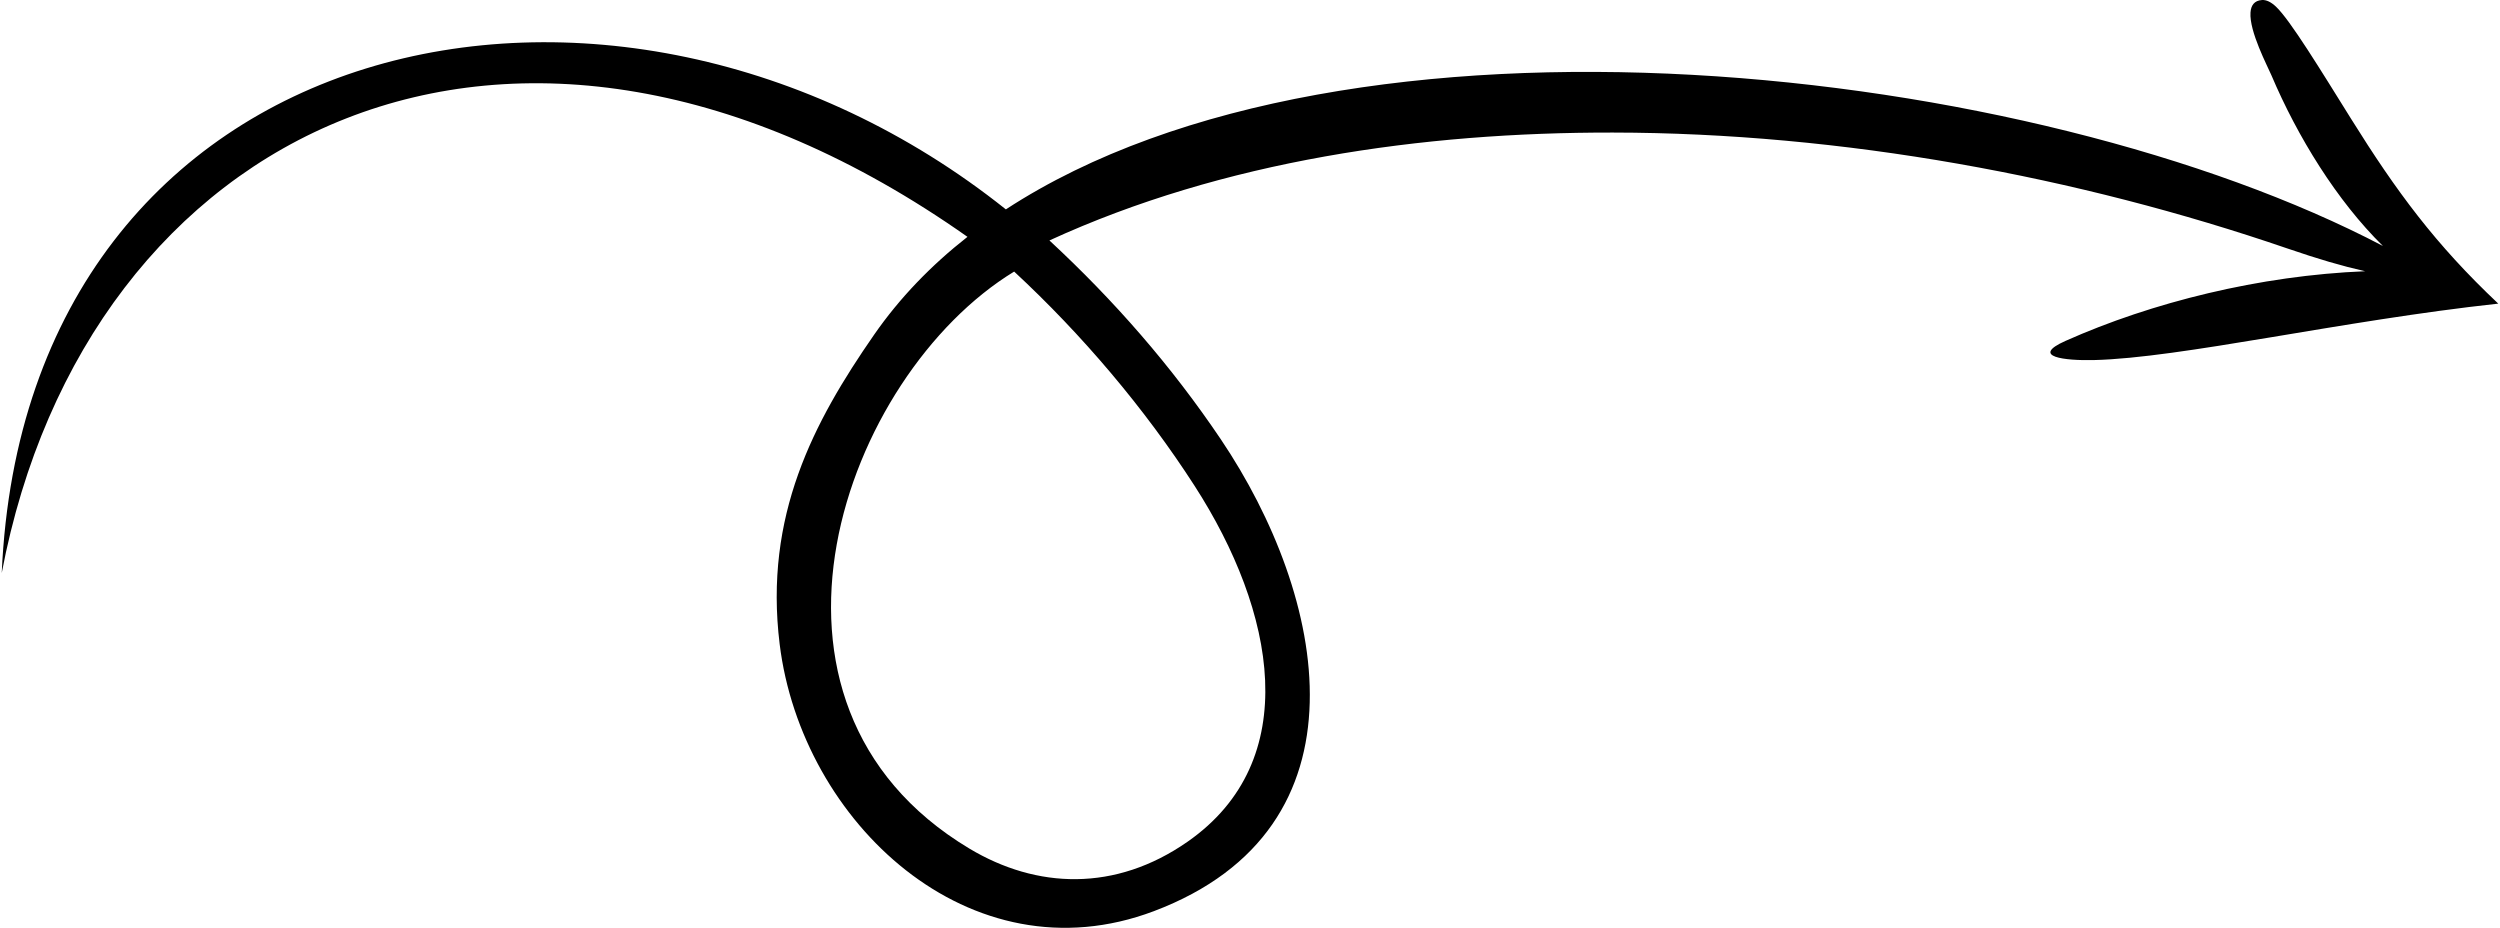
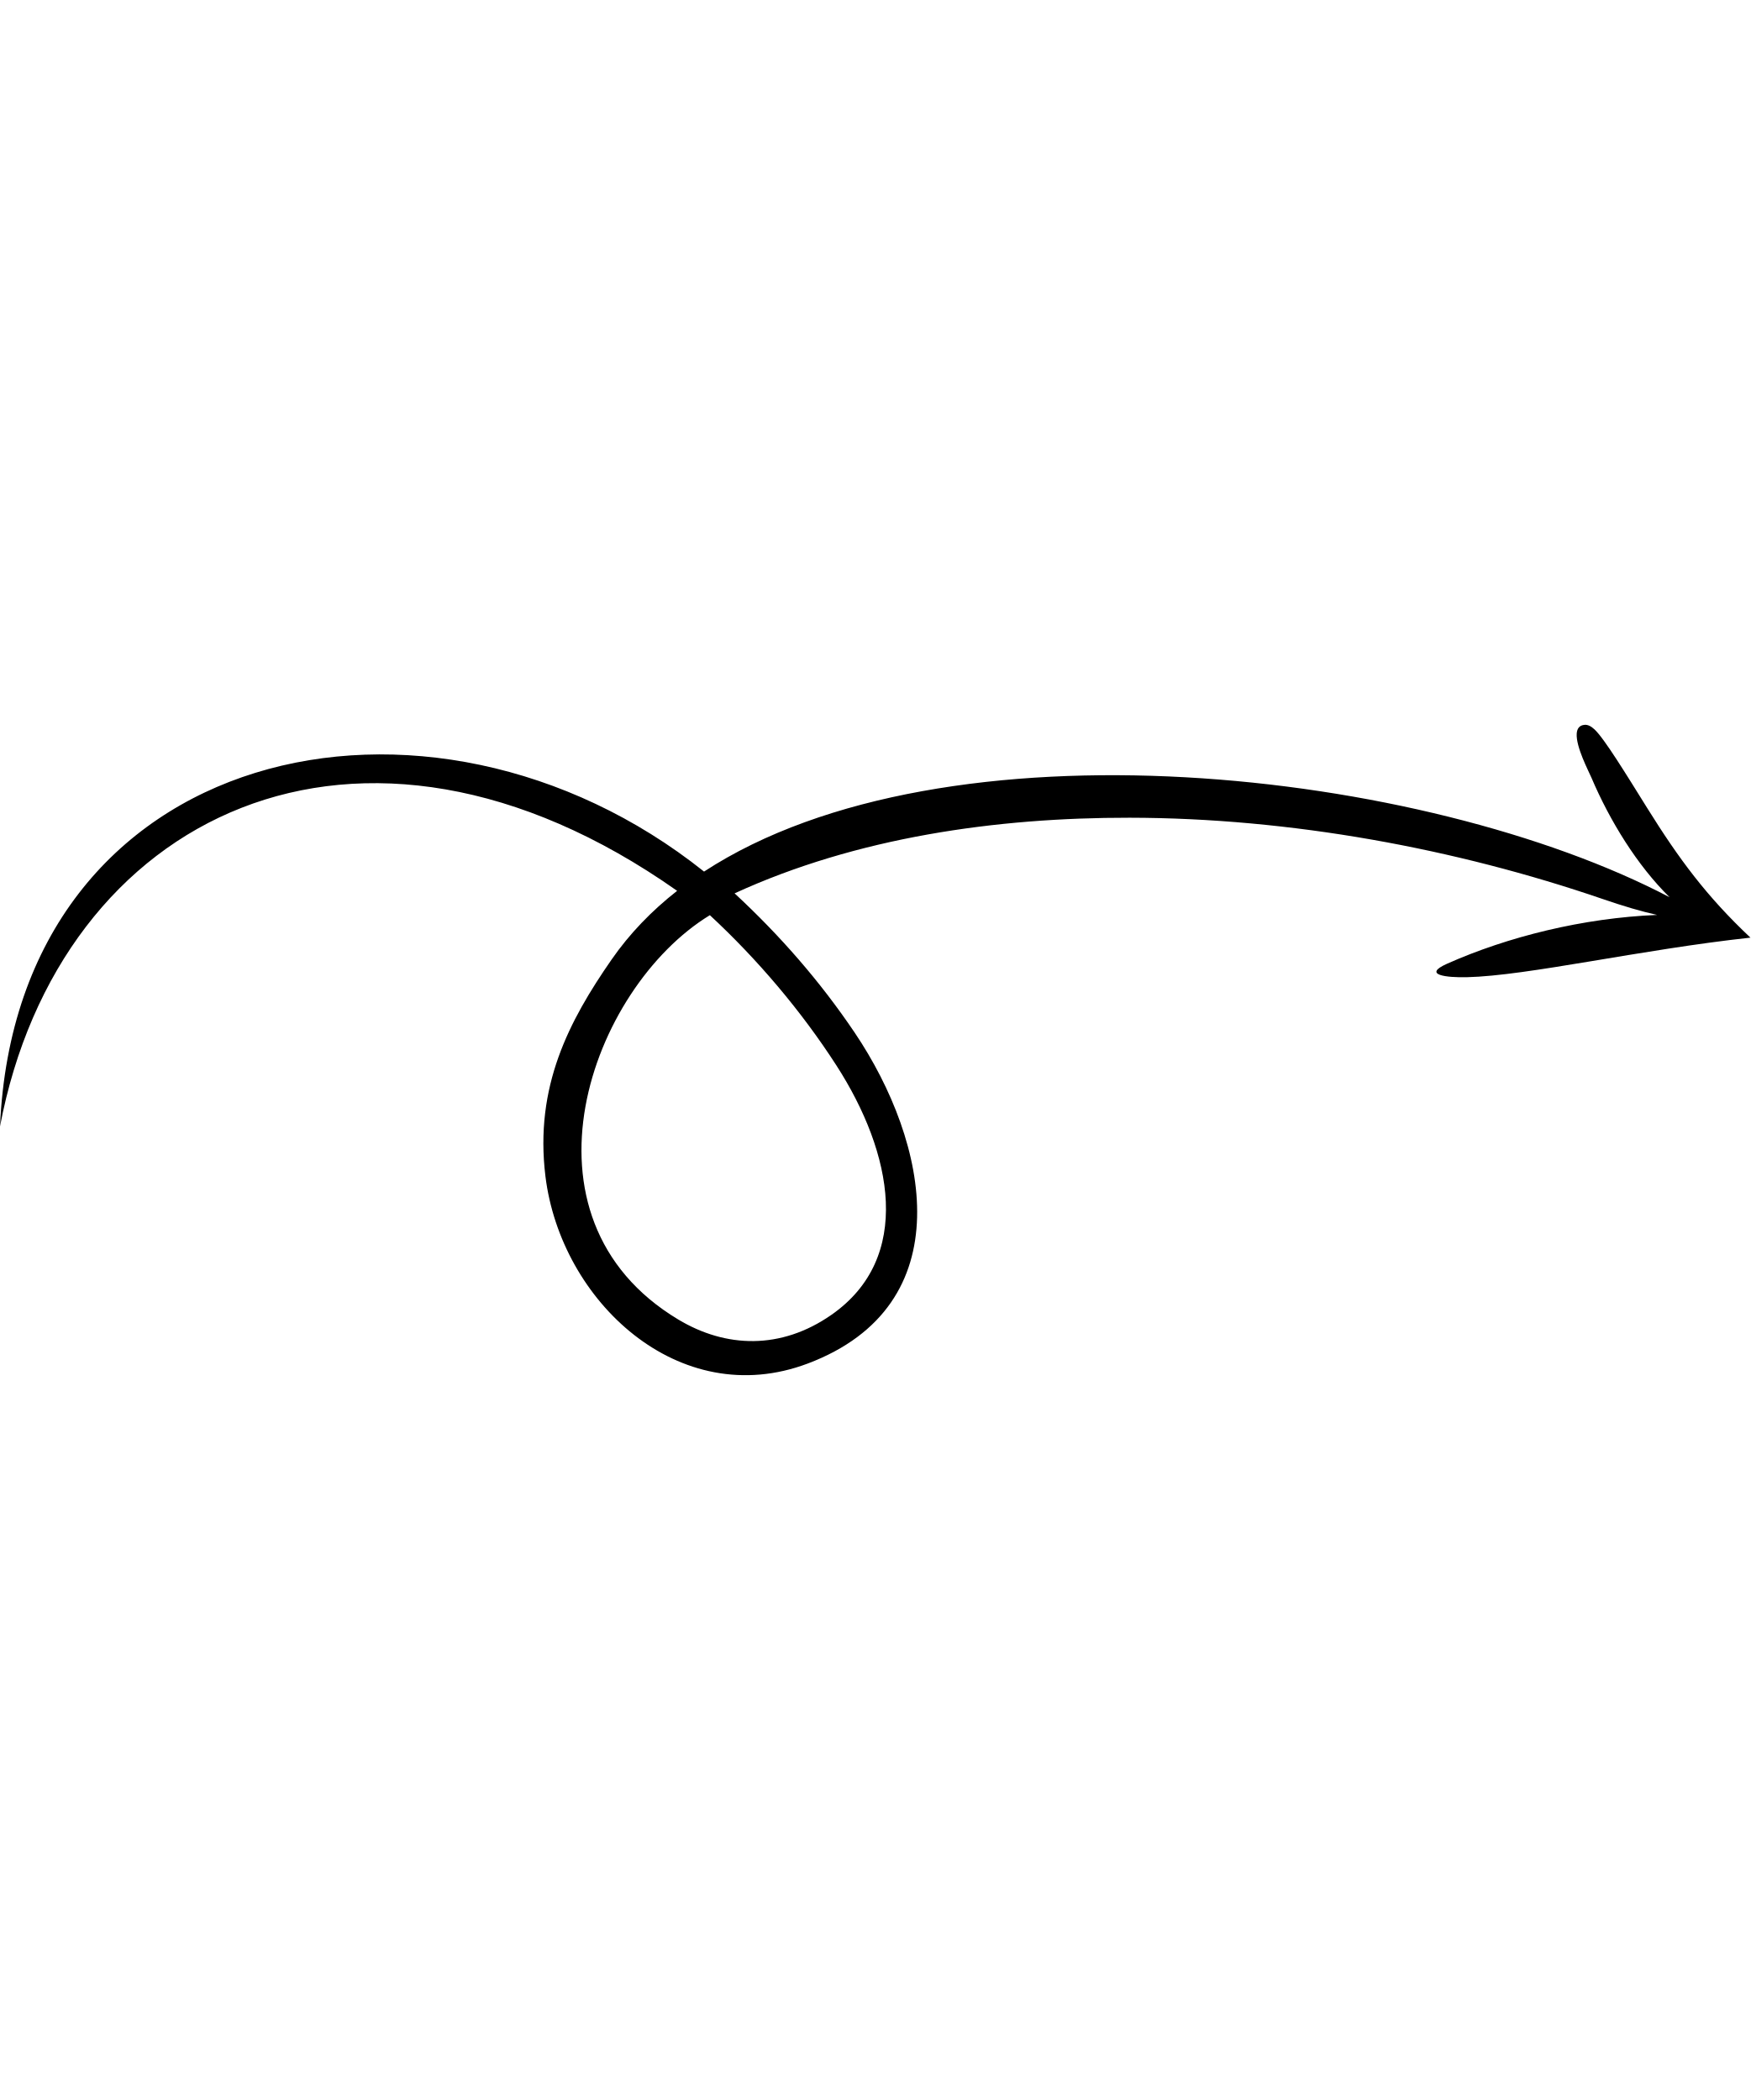
- <svg xmlns="http://www.w3.org/2000/svg" shape-rendering="geometricPrecision" text-rendering="geometricPrecision" image-rendering="optimizeQuality" fill-rule="evenodd" clip-rule="evenodd" viewBox="0 0 512 190.285" width="194" height="72">
+ <svg xmlns="http://www.w3.org/2000/svg" shape-rendering="geometricPrecision" text-rendering="geometricPrecision" image-rendering="optimizeQuality" fill-rule="evenodd" clip-rule="evenodd" viewBox="0 0 512 190.285" width="60" height="72">
  <path d="M512 62.269c-32.208 3.503-65.126 11.155-82.935 11.576-5.87.14-13.175-.651-5.825-3.929 17.743-7.915 39.85-13.415 61.461-14.291-4.787-1.077-9.548-2.473-15.993-4.683-42.916-14.717-91.165-23.694-138.308-23.756-39.015-.053-79.822 5.737-115.535 22.126 13.263 12.299 25.007 25.723 35.154 40.787 21.629 32.107 31.567 79.665-13.75 96.773-37.675 14.221-72.262-18.318-76.731-54.787-3.222-26.29 6.915-45.475 19.352-63.408 5.258-7.581 11.717-14.262 19.168-20.104C105.119-16.905 17.276 26.293 0 117.511 4.91 5.165 125.544-21.164 205.932 42.942c70.469-46.003 210.713-30.084 282.411 7.501-9.463-9.291-17.535-22.446-22.866-35.006-.79-1.859-4.569-8.993-4.29-12.878.102-1.443.766-2.442 2.348-2.553.903-.063 1.863.407 2.868 1.35 2.92 2.749 9.199 13.053 15.44 23.057C491.104 39.255 499.115 50.13 512 62.269zm-304.367-6.573c13.918 12.907 26.764 28.048 37.028 43.982 16.542 25.678 22.453 56.275-1.472 72.95-14.806 10.319-30.931 9.682-44.76 1.389-49.808-29.871-25.747-96.994 9.204-118.321z" />
</svg>
